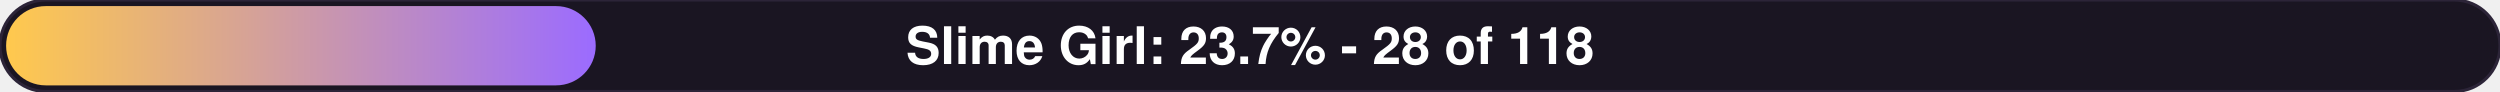
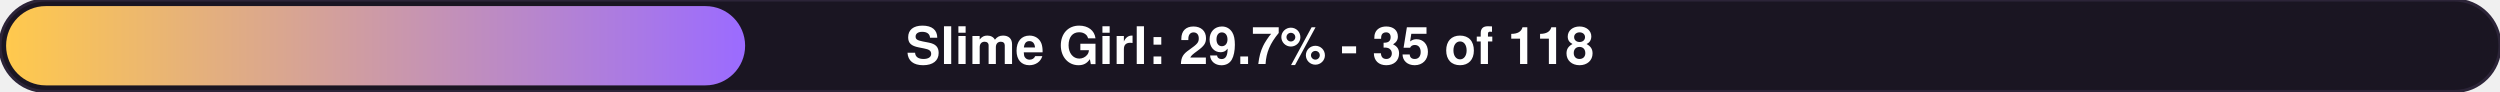
<svg xmlns="http://www.w3.org/2000/svg" width="820" height="30" viewBox="0 0 820 30">
  <defs>
    <linearGradient id="g" x1="0" x2="1">
      <stop offset="0" stop-color="#ffc94d" />
      <stop offset="1" stop-color="#9b6bff" />
    </linearGradient>
  </defs>
  <rect x="0" y="0" width="820" height="30" rx="15.0" fill="#1a1522" stroke="#2c2438" />
-   <rect x="2" y="2" width="193.4" height="26" rx="13.0" fill="url(#g)" />
-   <text x="410.0" y="21.0" text-anchor="middle" font-family="Segoe UI, Helvetica, Arial, sans-serif" font-size="17" font-weight="700" fill="#ffffff">Slime Girl: 23.7%  -  28 of 118</text>
+   <rect x="2" y="2" width="242.4" height="26" rx="13.0" fill="url(#g)" />
+   <text x="410.0" y="21.0" text-anchor="middle" font-family="Segoe UI, Helvetica, Arial, sans-serif" font-size="17" font-weight="700" fill="#ffffff">Slime Girl: 29.7%  -  35 of 118</text>
</svg>
